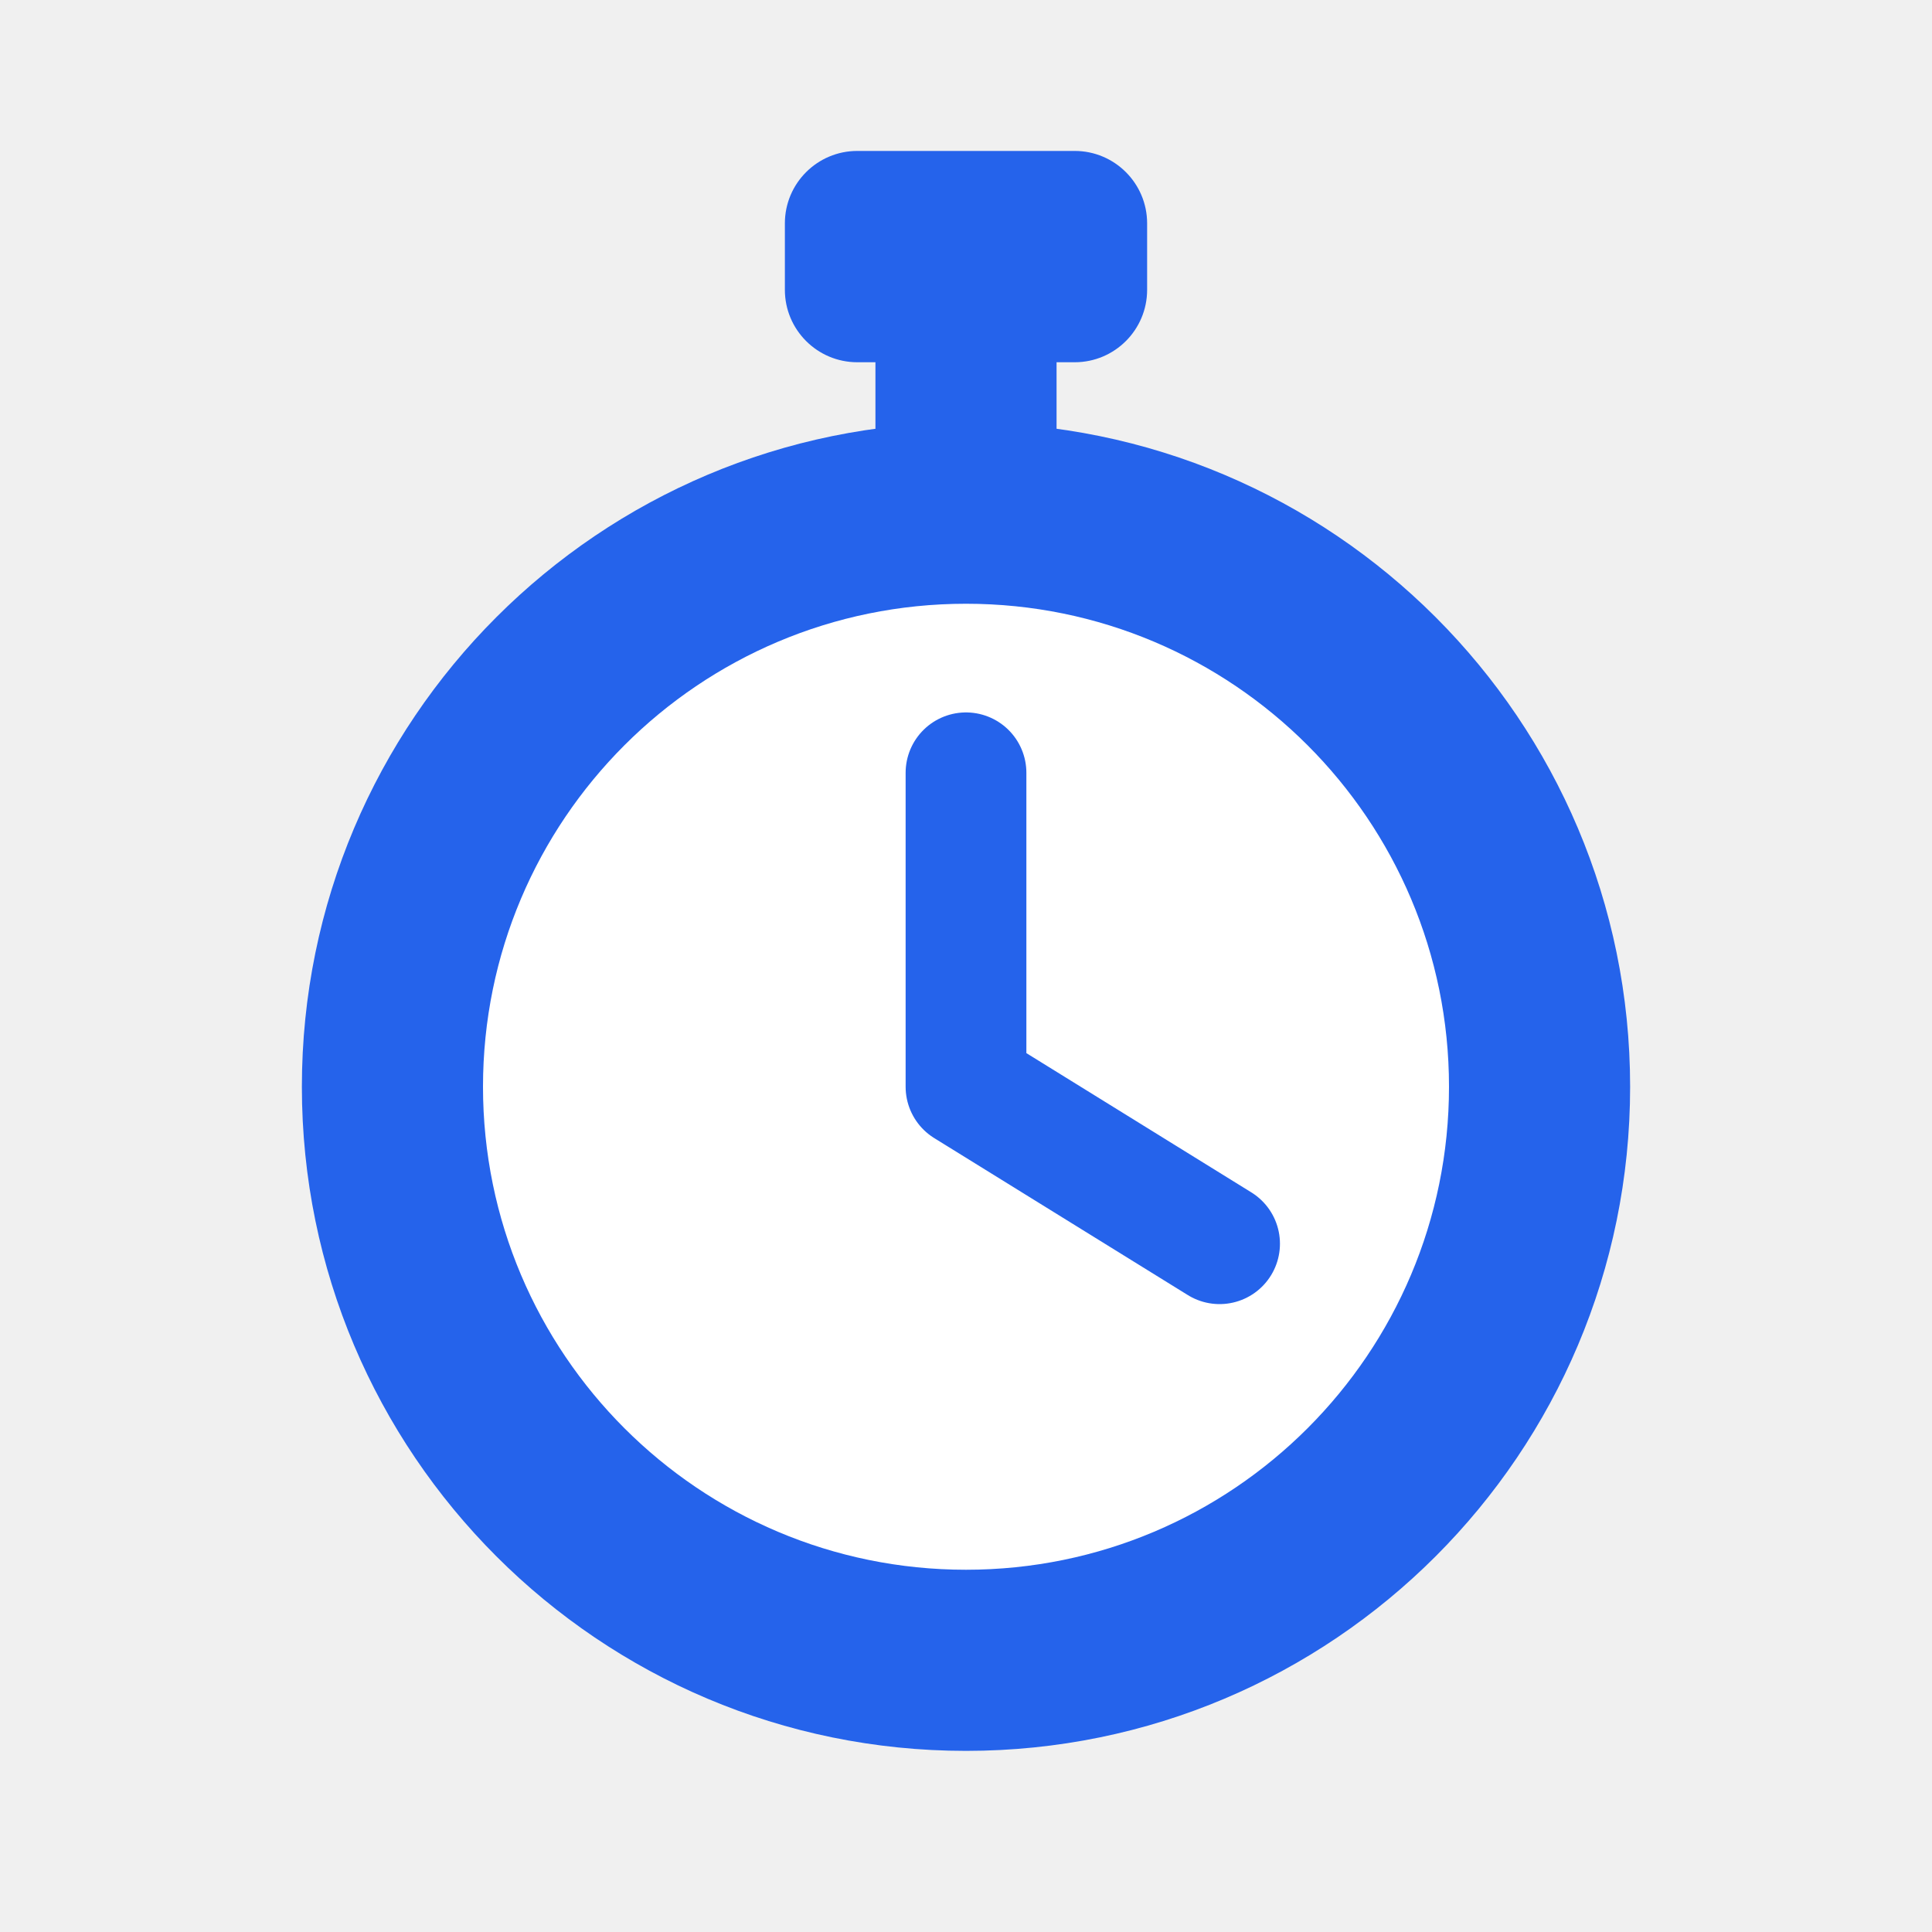
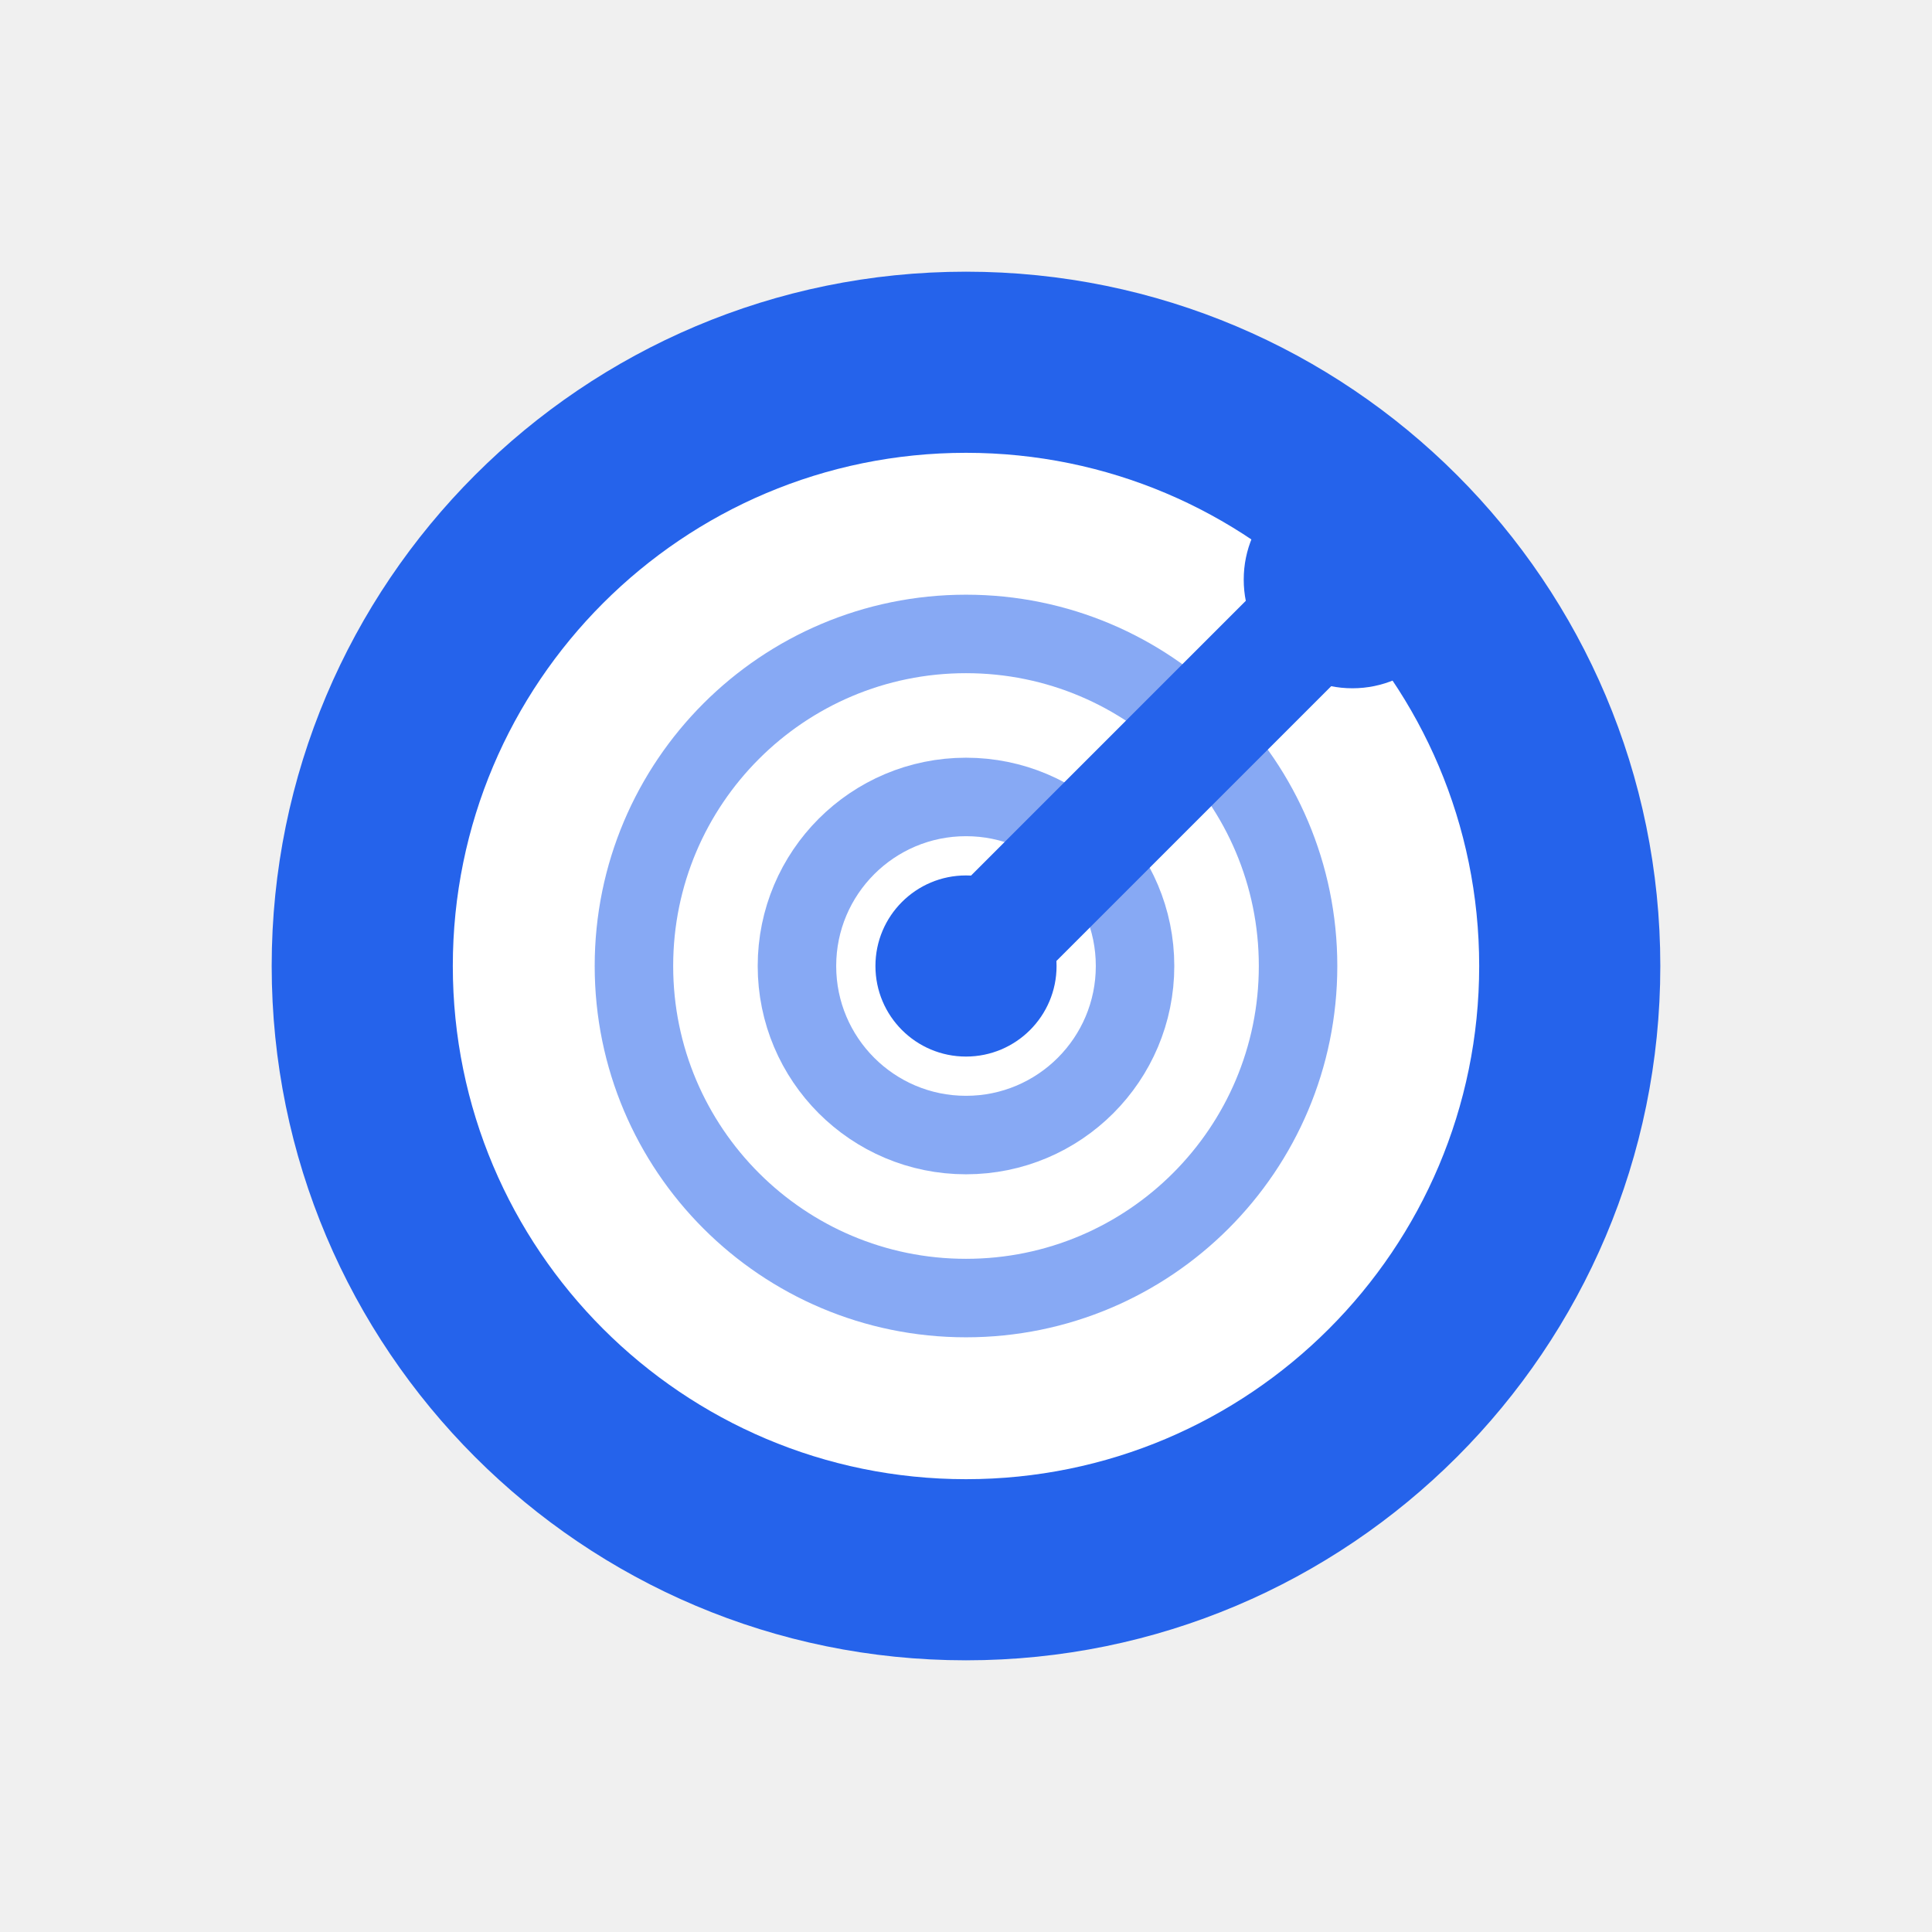
<svg xmlns="http://www.w3.org/2000/svg" viewBox="0 0 32 32">
-   <rect x="13" y="2.5" width="6" height="3.5" rx="1.2" fill="#2563eb" />
-   <rect x="14.5" y="5" width="3" height="3.5" fill="#2563eb" />
-   <circle cx="16" cy="18" r="11" fill="#2563eb" />
-   <circle cx="16" cy="18" r="8" fill="#ffffff" />
-   <path d="M16 18V12.8M16 18l4.2 2.6" fill="none" stroke="#2563eb" stroke-width="2" stroke-linecap="round" />
+   <circle cx="16" cy="16" r="11.5" fill="#2563eb" />
+   <circle cx="16" cy="16" r="8.5" fill="#ffffff" />
+   <circle cx="16" cy="16" r="5.5" fill="none" stroke="#2563eb" stroke-width="1.3" opacity="0.55" />
+   <circle cx="16" cy="16" r="2.8" fill="none" stroke="#2563eb" stroke-width="1.3" opacity="0.55" />
+   <path d="M16 16 22.4 9.6" fill="none" stroke="#2563eb" stroke-width="2" stroke-linecap="round" />
+   <circle cx="22.4" cy="9.6" r="1.8" fill="#2563eb" />
+   <circle cx="16" cy="16" r="1.5" fill="#2563eb" />
</svg>
